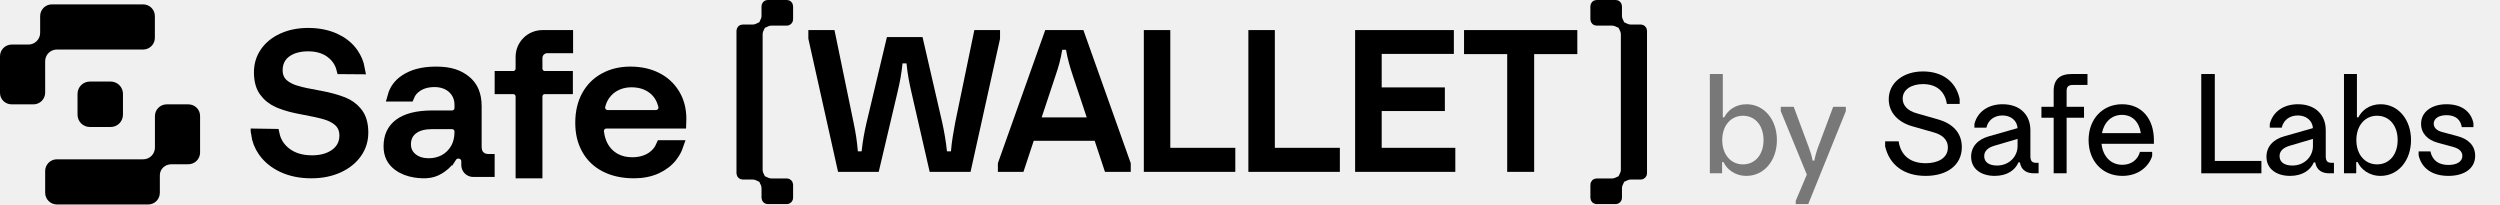
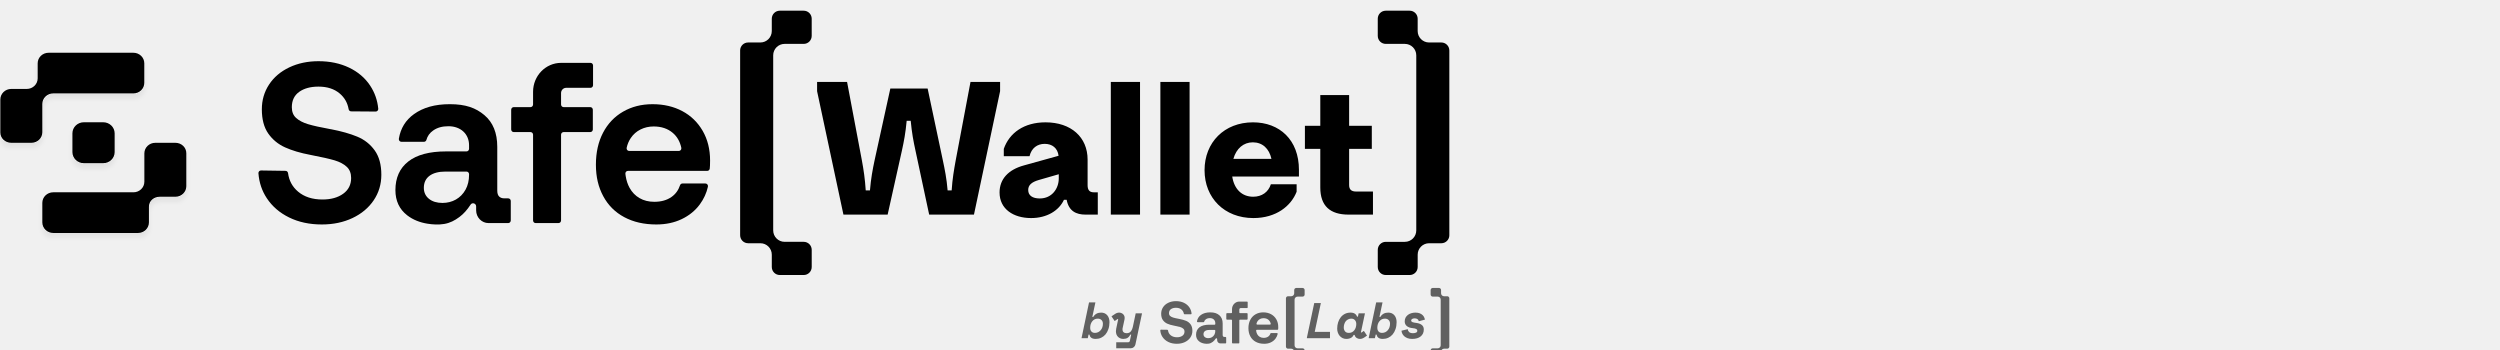
- <svg xmlns="http://www.w3.org/2000/svg" width="245" height="20" viewBox="0 0 245 20" fill="none">
-   <g clip-path="url(#clip0_14519_42845)">
-     <g clip-path="url(#clip1_14519_42845)">
-       <path d="M75.027 17.883C75.209 17.966 75.41 18.015 75.622 18.015H77.105C77.166 18.015 77.198 18.061 77.198 18.095V19.394C77.198 19.427 77.166 19.474 77.105 19.474H75.248C75.187 19.474 75.156 19.427 75.156 19.394V18.461C75.156 18.253 75.108 18.058 75.027 17.883ZM74.338 2.799C74.257 2.974 74.212 3.17 74.212 3.377V16.623C74.212 16.83 74.257 17.025 74.338 17.2C74.157 17.117 73.957 17.069 73.746 17.069H72.793C72.731 17.069 72.701 17.023 72.701 16.989V3.006C72.704 2.973 72.734 2.931 72.793 2.931H73.745C73.956 2.931 74.157 2.882 74.338 2.799ZM75.247 0.526H77.105C77.166 0.527 77.197 0.573 77.197 0.606V1.905C77.197 1.939 77.166 1.984 77.105 1.984H75.622C75.41 1.984 75.208 2.032 75.027 2.115C75.108 1.94 75.155 1.746 75.155 1.539V0.606C75.155 0.573 75.186 0.527 75.247 0.526Z" fill="currentColor" stroke="currentColor" stroke-width="1.053" />
-       <path d="M158.555 17.883C158.474 18.058 158.427 18.253 158.427 18.461V19.394C158.427 19.427 158.395 19.474 158.334 19.474H156.477C156.416 19.474 156.385 19.427 156.385 19.394V18.095C156.385 18.061 156.416 18.015 156.477 18.015H157.96C158.172 18.015 158.373 17.966 158.555 17.883ZM159.242 2.8C159.424 2.883 159.625 2.931 159.836 2.931H160.789C160.85 2.931 160.881 2.977 160.881 3.011V16.993C160.879 17.026 160.848 17.069 160.789 17.069H159.837C159.625 17.069 159.423 17.116 159.241 17.2C159.323 17.025 159.37 16.83 159.37 16.623V3.377C159.37 3.17 159.323 2.975 159.242 2.8ZM156.477 0.526H158.334C158.395 0.527 158.426 0.573 158.426 0.606V1.539C158.426 1.746 158.473 1.941 158.554 2.116C158.372 2.033 158.171 1.985 157.96 1.985H156.477C156.416 1.985 156.384 1.939 156.384 1.905V0.606C156.384 0.573 156.416 0.526 156.477 0.526Z" fill="currentColor" stroke="currentColor" stroke-width="1.053" />
-       <path d="M30.199 3.263C31.204 3.263 32.082 3.444 32.844 3.793C33.511 4.1 34.04 4.507 34.443 5.013L34.608 5.236C34.927 5.699 35.133 6.203 35.233 6.752L33.49 6.739C33.335 6.145 33.009 5.642 32.521 5.244V5.243L32.279 5.065C31.698 4.681 30.994 4.504 30.198 4.504C29.378 4.504 28.659 4.678 28.087 5.074C27.472 5.499 27.172 6.13 27.172 6.891C27.172 7.431 27.356 7.91 27.76 8.26C28.105 8.559 28.552 8.775 29.072 8.926V8.925C29.573 9.071 30.304 9.228 31.253 9.394L31.299 9.402H31.313C32.224 9.572 32.984 9.78 33.601 10.022L33.64 10.038C34.153 10.242 34.574 10.539 34.909 10.93L35.048 11.103C35.378 11.546 35.568 12.159 35.568 12.99C35.568 13.738 35.361 14.4 34.945 14.991C34.526 15.587 33.94 16.064 33.168 16.416C32.399 16.766 31.516 16.948 30.511 16.948C29.423 16.948 28.481 16.749 27.674 16.368C26.861 15.983 26.238 15.462 25.789 14.809C25.442 14.304 25.222 13.747 25.129 13.13L26.868 13.157C27.018 13.859 27.381 14.451 27.95 14.915C28.649 15.485 29.54 15.748 30.574 15.748C31.44 15.748 32.199 15.558 32.81 15.137C33.452 14.695 33.787 14.059 33.787 13.279C33.787 12.726 33.601 12.236 33.194 11.873C32.842 11.558 32.386 11.334 31.855 11.181C31.351 11.036 30.607 10.874 29.634 10.695H29.635L29.531 10.674L29.521 10.672C28.744 10.532 28.077 10.35 27.517 10.131L27.283 10.036C26.713 9.789 26.261 9.43 25.916 8.958C25.598 8.522 25.413 7.912 25.413 7.078C25.413 6.353 25.608 5.713 25.998 5.142L25.999 5.141C26.39 4.568 26.943 4.11 27.679 3.773C28.413 3.436 29.251 3.263 30.199 3.263Z" fill="currentColor" stroke="currentColor" stroke-width="1.053" />
-       <path d="M42.725 7.053C44.127 7.053 44.956 7.363 45.653 7.93C46.315 8.468 46.675 9.264 46.675 10.406V14.385C46.675 14.702 46.75 15.056 47.02 15.309V15.31C47.262 15.538 47.571 15.619 47.872 15.619H47.95V16.816H46.378C46.02 16.816 45.735 16.529 45.734 16.181V15.827C45.734 14.984 44.656 14.733 44.234 15.391L44.233 15.39C43.954 15.802 43.66 16.121 43.322 16.363H43.321C42.919 16.652 42.549 16.833 42.105 16.903C41.654 16.976 41.176 16.953 40.685 16.877C40.066 16.782 39.488 16.568 39.016 16.214C38.415 15.764 38.115 15.16 38.115 14.344C38.115 13.364 38.459 12.661 39.122 12.16C39.804 11.647 40.86 11.351 42.369 11.351H44.3C44.718 11.35 45.066 11.012 45.066 10.585V10.262C45.066 9.599 44.803 9.021 44.343 8.614C43.888 8.213 43.272 8.006 42.6 8.006C41.918 8.006 41.353 8.154 40.864 8.48C40.504 8.722 40.237 9.037 40.081 9.422H38.51C38.692 8.774 39.065 8.259 39.642 7.861H39.643C40.399 7.34 41.389 7.053 42.725 7.053ZM42.326 12.13C41.61 12.13 40.979 12.269 40.499 12.614H40.498C39.994 12.978 39.745 13.508 39.745 14.135C39.745 14.638 39.923 15.075 40.272 15.412L40.431 15.55C40.869 15.891 41.421 16.035 42.033 16.035C43.115 16.035 44.114 15.535 44.672 14.551C44.94 14.078 45.065 13.537 45.065 12.947V12.896C45.065 12.471 44.719 12.13 44.298 12.13H42.326Z" fill="currentColor" stroke="currentColor" stroke-width="1.053" />
-       <path d="M53.165 3.474H55.636V4.684H53.637C53.084 4.684 52.631 5.13 52.631 5.687V6.723C52.631 7.146 52.976 7.487 53.397 7.487H55.615V8.696H53.397C52.978 8.697 52.631 9.035 52.631 9.461V16.947H51.056V9.461C51.056 9.038 50.712 8.696 50.29 8.696H49.003V7.487H50.29C50.709 7.487 51.056 7.148 51.056 6.723V5.57C51.056 4.414 51.999 3.474 53.165 3.474Z" fill="currentColor" stroke="currentColor" stroke-width="1.053" />
-       <path d="M61.778 7.053C62.779 7.053 63.642 7.252 64.378 7.627C65.095 7.992 65.658 8.509 66.077 9.181L66.103 9.224C66.52 9.909 66.737 10.715 66.737 11.659C66.737 11.783 66.734 11.921 66.728 12.071H59.428C58.984 12.071 58.608 12.453 58.663 12.923V12.924C58.672 13.002 58.684 13.079 58.695 13.15V13.153C58.731 13.372 58.785 13.594 58.86 13.811C58.93 14.014 59.019 14.213 59.129 14.403C59.374 14.828 59.702 15.173 60.106 15.432L60.284 15.538C60.777 15.81 61.337 15.937 61.947 15.937C62.677 15.937 63.327 15.772 63.87 15.411L63.871 15.41C64.301 15.123 64.62 14.739 64.821 14.269H66.443C66.315 14.641 66.126 14.991 65.874 15.319H65.873C65.492 15.815 64.987 16.212 64.346 16.506C63.711 16.796 62.978 16.947 62.138 16.947C61.032 16.947 60.097 16.739 59.317 16.339L59.316 16.338C58.537 15.939 57.947 15.376 57.533 14.642C57.117 13.904 56.902 13.066 56.902 12.034C56.902 10.995 57.113 10.116 57.515 9.38C57.92 8.64 58.483 8.074 59.215 7.671C59.948 7.266 60.786 7.053 61.778 7.053ZM61.883 8.028C61.424 8.028 60.989 8.108 60.581 8.273L60.408 8.349C59.946 8.568 59.564 8.887 59.271 9.303C59.044 9.624 58.886 9.983 58.796 10.374L58.795 10.376C58.682 10.869 59.069 11.31 59.547 11.31H64.283C64.733 11.31 65.099 10.92 65.049 10.465L65.033 10.373C64.878 9.701 64.548 9.144 64.036 8.729C63.446 8.251 62.714 8.028 61.883 8.028Z" fill="currentColor" stroke="currentColor" stroke-width="1.053" />
-       <path d="M81.35 3.474L83.141 12.155L83.142 12.157C83.324 13.028 83.465 13.871 83.545 14.87L83.583 15.355H84.916L84.965 14.882C85.066 13.902 85.226 13.038 85.429 12.168L85.428 12.167L87.334 4.158H89.989L91.833 12.158V12.159C92.017 13.013 92.177 13.9 92.278 14.882L92.327 15.355H93.681L93.719 14.87C93.798 13.879 93.957 13.066 94.122 12.136L95.914 3.474H97.478V3.735L94.691 16.316H91.528L89.826 8.891C89.622 7.996 89.462 7.194 89.362 6.159L89.317 5.684H87.968L87.922 6.159C87.822 7.194 87.663 7.974 87.459 8.848L85.697 16.316H82.551L79.744 3.735V3.474H81.35Z" fill="currentColor" stroke="currentColor" stroke-width="1.053" />
-       <path d="M105.8 3.474L110.287 16.087V16.316H108.667L107.78 13.636L107.661 13.275H100.923L100.804 13.636L99.917 16.316H98.318V16.087L102.805 3.474H105.8ZM103.577 4.798C103.44 5.664 103.244 6.359 102.942 7.248L102.94 7.252L101.584 11.34L101.485 11.641L101.703 11.869L101.704 11.87L101.86 12.032H107.231L107 11.34L105.644 7.272C105.34 6.36 105.143 5.661 104.985 4.787L104.906 4.355H103.648L103.577 4.798Z" fill="currentColor" stroke="currentColor" stroke-width="1.053" />
-       <path d="M114.163 3.474V15.012H120.534V16.316H112.621V3.474H114.163Z" fill="currentColor" stroke="currentColor" stroke-width="1.053" />
-       <path d="M124.408 3.474V15.012H130.78V16.316H122.867V3.474H124.408Z" fill="currentColor" stroke="currentColor" stroke-width="1.053" />
-       <path d="M141.952 3.474V4.757H134.879V9.092H141.07V10.355H134.879V15.012H142.095V16.316H133.328V3.474H141.952Z" fill="currentColor" stroke="currentColor" stroke-width="1.053" />
-       <path d="M154.051 3.474V4.776H149.821V16.316H148.232V4.776H144.002V3.474H154.051Z" fill="currentColor" stroke="currentColor" stroke-width="1.053" />
+ <svg xmlns="http://www.w3.org/2000/svg" width="250" height="35" viewBox="90 0 250 60" fill="none">
+   <g transform="scale(1.8)">
+     <g filter="url(#filter0_d_14760_8283)">
+       <path d="M17.104 13.601H15.184C14.61 13.601 14.145 14.051 14.145 14.607V17.308C14.145 17.864 13.68 18.314 13.107 18.314H5.466C4.892 18.314 4.427 18.765 4.427 19.32V21.181C4.427 21.737 4.892 22.188 5.466 22.188H13.549C14.123 22.188 14.581 21.737 14.581 21.181V19.688C14.581 19.133 15.046 18.738 15.619 18.738H17.104C17.678 18.738 18.142 18.288 18.142 17.732V14.595C18.142 14.04 17.678 13.601 17.104 13.601H17.104Z" fill="currentColor" />
+       <path d="M4.427 9.903C4.427 9.347 4.892 8.897 5.465 8.897H13.102C13.675 8.897 14.14 8.447 14.14 7.891V6.03C14.14 5.474 13.675 5.024 13.102 5.024H5.023C4.449 5.024 3.984 5.474 3.984 6.03V7.464C3.984 8.02 3.519 8.47 2.946 8.47H1.468C0.894 8.47 0.429 8.92 0.429 9.476V12.616C0.429 13.172 0.896 13.6 1.47 13.6H3.39C3.964 13.6 4.429 13.15 4.429 12.594L4.427 9.904V9.903Z" fill="currentColor" />
+       <path d="M8.382 11.644H10.227C10.828 11.644 11.316 12.117 11.316 12.699V14.487C11.316 15.069 10.828 15.542 10.227 15.542H8.382C7.781 15.542 7.293 15.069 7.293 14.487V12.699C7.293 12.117 7.781 11.644 8.382 11.644V11.644Z" fill="currentColor" />
    </g>
-     <path d="M18.459 10.227H16.333C15.698 10.227 15.183 10.742 15.183 11.377V14.463C15.183 15.097 14.669 15.612 14.034 15.612H5.575C4.94 15.612 4.426 16.127 4.426 16.762V18.888C4.426 19.523 4.94 20.037 5.575 20.037H14.523C15.158 20.037 15.665 19.523 15.665 18.888V17.182C15.665 16.547 16.18 16.096 16.815 16.096H18.458C19.093 16.096 19.608 15.582 19.608 14.947V11.363C19.608 10.728 19.093 10.227 18.458 10.227H18.459Z" fill="currentColor" />
-     <path d="M4.425 6.003C4.425 5.368 4.94 4.854 5.575 4.854H14.028C14.663 4.854 15.177 4.339 15.177 3.704V1.578C15.177 0.943 14.663 0.429 14.028 0.429H5.085C4.45 0.429 3.935 0.943 3.935 1.578V3.216C3.935 3.851 3.421 4.366 2.786 4.366H1.15C0.515 4.366 0 4.88 0 5.515V9.103C0 9.738 0.517 10.227 1.152 10.227H3.278C3.913 10.227 4.427 9.712 4.427 9.077L4.425 6.004V6.003Z" fill="currentColor" />
-     <path d="M8.804 7.992H10.846C11.511 7.992 12.051 8.532 12.051 9.198V11.24C12.051 11.905 11.511 12.445 10.846 12.445H8.804C8.138 12.445 7.598 11.905 7.598 11.24V9.198C7.598 8.532 8.138 7.992 8.804 7.992Z" fill="currentColor" />
-     <path d="M171.162 10.215C172.882 10.215 174.137 11.724 174.137 13.726C174.137 15.728 172.882 17.237 171.148 17.237C169.992 17.237 169.216 16.56 168.906 15.883H168.765V16.983H167.566V7.254H168.835V11.498H168.976C169.315 10.821 170.062 10.215 171.162 10.215ZM170.81 11.343C169.625 11.343 168.779 12.302 168.779 13.726C168.779 15.15 169.625 16.109 170.81 16.109C172.008 16.109 172.826 15.15 172.826 13.726C172.826 12.302 172.008 11.343 170.81 11.343Z" fill="currentColor" fill-opacity="0.5" />
-     <path d="M178.197 14.36L179.65 10.469H180.891V10.892L177.168 20.099H175.984V19.676L177.069 17.11L174.517 10.892V10.469H175.786L177.239 14.374C177.422 14.868 177.563 15.305 177.633 15.742H177.803C177.887 15.305 178.014 14.84 178.197 14.36Z" fill="currentColor" fill-opacity="0.5" />
-     <path d="M184.743 13.853H186.068C186.28 15.277 187.253 15.996 188.719 15.996C189.876 15.996 190.891 15.517 190.891 14.459C190.891 13.613 190.256 13.19 189.523 12.979L187.394 12.372C186.068 11.992 185.096 11.075 185.096 9.721C185.096 8.114 186.52 7 188.451 7C190.242 7 191.652 7.888 192.047 9.693V10.187H190.792C190.609 8.96 189.791 8.241 188.451 8.241C187.338 8.241 186.463 8.763 186.463 9.665C186.463 10.328 186.929 10.849 187.831 11.103L189.96 11.71C191.272 12.09 192.259 12.936 192.259 14.417C192.259 16.208 190.778 17.237 188.719 17.237C186.548 17.237 185.166 16.137 184.743 14.346V13.853Z" fill="currentColor" />
-     <path d="M199.528 15.954H199.782V16.983H199.331C198.71 16.983 198.09 16.758 197.949 15.912H197.808C197.498 16.659 196.708 17.237 195.481 17.237C194.198 17.237 193.169 16.588 193.169 15.362C193.169 14.389 193.803 13.669 194.903 13.359L197.723 12.556C197.667 11.794 197.047 11.315 196.243 11.315C195.552 11.315 194.861 11.667 194.664 12.513H193.493V12.147C193.803 10.934 194.861 10.215 196.257 10.215C197.963 10.215 198.978 11.258 198.978 12.753V15.305C198.978 15.742 199.119 15.954 199.528 15.954ZM195.707 16.222C196.934 16.222 197.723 15.305 197.723 14.318V13.613L195.467 14.276C194.79 14.473 194.452 14.812 194.452 15.305C194.452 15.912 194.96 16.222 195.707 16.222Z" fill="currentColor" />
-     <path d="M204.573 8.325H203.177C202.726 8.325 202.528 8.466 202.528 8.918V10.469H204.234V11.54H202.528V16.983H201.259V11.54H200.061V10.469H201.259V8.904C201.259 7.776 201.88 7.254 203.008 7.254H204.573V8.325Z" fill="currentColor" />
-     <path d="M211.082 13.726V14.092H205.95C206.077 15.319 206.852 16.151 207.994 16.151C208.868 16.151 209.517 15.644 209.714 14.882H210.913V15.291C210.617 16.222 209.658 17.237 207.994 17.237C206.02 17.237 204.681 15.771 204.681 13.726C204.681 11.667 206.048 10.215 207.966 10.215C209.926 10.215 211.082 11.681 211.082 13.726ZM207.952 11.258C206.937 11.258 206.203 11.963 205.992 13.049H209.799C209.644 11.977 208.995 11.258 207.952 11.258Z" fill="currentColor" />
-     <path d="M215.724 16.983V7.254H217.05V15.771H221.618V16.983H215.724Z" fill="currentColor" />
-     <path d="M228.473 15.954H228.726V16.983H228.275C227.655 16.983 227.034 16.758 226.893 15.912H226.752C226.442 16.659 225.653 17.237 224.426 17.237C223.143 17.237 222.113 16.588 222.113 15.362C222.113 14.389 222.748 13.669 223.848 13.359L226.668 12.556C226.611 11.794 225.991 11.315 225.187 11.315C224.496 11.315 223.805 11.667 223.608 12.513H222.438V12.147C222.748 10.934 223.805 10.215 225.201 10.215C226.908 10.215 227.923 11.258 227.923 12.753V15.305C227.923 15.742 228.064 15.954 228.473 15.954ZM224.651 16.222C225.878 16.222 226.668 15.305 226.668 14.318V13.613L224.412 14.276C223.735 14.473 223.397 14.812 223.397 15.305C223.397 15.912 223.904 16.222 224.651 16.222Z" fill="currentColor" />
-     <path d="M233.306 10.215C235.026 10.215 236.281 11.724 236.281 13.726C236.281 15.728 235.026 17.237 233.292 17.237C232.136 17.237 231.36 16.56 231.05 15.883H230.909V16.983H229.71V7.254H230.979V11.498H231.12C231.459 10.821 232.206 10.215 233.306 10.215ZM232.953 11.343C231.769 11.343 230.923 12.302 230.923 13.726C230.923 15.15 231.769 16.109 232.953 16.109C234.152 16.109 234.97 15.15 234.97 13.726C234.97 12.302 234.152 11.343 232.953 11.343Z" fill="currentColor" />
-     <path d="M239.76 10.215C241.297 10.215 242.172 10.976 242.397 12.076V12.457H241.255C241.142 11.766 240.691 11.287 239.76 11.287C238.985 11.287 238.505 11.625 238.505 12.118C238.505 12.541 238.844 12.809 239.323 12.936L240.846 13.345C241.918 13.627 242.566 14.29 242.566 15.263C242.566 16.518 241.495 17.237 239.944 17.237C238.35 17.237 237.321 16.49 237.025 15.221V14.84H238.181C238.379 15.756 239.027 16.165 239.944 16.165C240.79 16.165 241.311 15.827 241.311 15.277C241.311 14.797 240.917 14.544 240.423 14.403L238.872 13.98C237.956 13.726 237.265 13.105 237.265 12.133C237.265 10.962 238.308 10.215 239.76 10.215Z" fill="currentColor" />
+     <path d="M34.421 13.014C33.736 12.731 32.901 12.495 31.913 12.305H31.892C30.933 12.131 30.214 11.971 29.734 11.825C29.255 11.681 28.878 11.484 28.602 11.237C28.327 10.99 28.19 10.648 28.19 10.212C28.19 9.572 28.423 9.085 28.888 8.751C29.354 8.417 29.967 8.249 30.729 8.249C31.561 8.249 32.234 8.467 32.749 8.904C33.212 9.295 33.495 9.793 33.599 10.396C33.619 10.516 33.718 10.605 33.836 10.606L36.177 10.624C36.321 10.626 36.436 10.498 36.421 10.351C36.343 9.545 36.085 8.811 35.648 8.151C35.161 7.417 34.491 6.846 33.638 6.439C32.784 6.032 31.815 5.828 30.729 5.828C29.699 5.828 28.772 6.025 27.947 6.417C27.122 6.81 26.48 7.355 26.021 8.053C25.563 8.751 25.334 9.536 25.334 10.408C25.334 11.368 25.538 12.138 25.947 12.72C26.356 13.301 26.892 13.741 27.555 14.039C28.218 14.337 29.014 14.573 29.945 14.748L30.051 14.77C31.038 14.959 31.775 15.126 32.262 15.271C32.749 15.417 33.133 15.62 33.415 15.882C33.697 16.143 33.838 16.5 33.838 16.951C33.838 17.59 33.584 18.092 33.076 18.455C32.569 18.819 31.913 19 31.109 19C30.149 19 29.374 18.75 28.782 18.248C28.242 17.792 27.925 17.206 27.83 16.49C27.814 16.367 27.714 16.273 27.593 16.271L25.255 16.235C25.113 16.233 24.998 16.356 25.009 16.502C25.075 17.382 25.342 18.175 25.809 18.881C26.324 19.659 27.032 20.269 27.935 20.712C28.838 21.156 29.874 21.378 31.045 21.378C32.131 21.378 33.105 21.174 33.965 20.767C34.825 20.36 35.499 19.797 35.986 19.077C36.472 18.357 36.715 17.547 36.715 16.645C36.715 15.685 36.504 14.911 36.081 14.322C35.658 13.734 35.104 13.297 34.42 13.014L34.421 13.014Z" fill="currentColor" />
+     <path d="M48.798 18.891H48.433C48.221 18.891 48.055 18.833 47.936 18.716C47.816 18.601 47.756 18.411 47.756 18.15V13.984C47.756 12.661 47.347 11.654 46.529 10.964C45.711 10.274 44.748 9.922 43.239 9.922C41.814 9.922 40.701 10.241 39.826 10.866C39.029 11.436 38.549 12.216 38.384 13.209C38.359 13.363 38.472 13.505 38.624 13.505H40.774C40.882 13.505 40.978 13.431 41.007 13.324C41.105 12.957 41.321 12.657 41.656 12.425C42.044 12.156 42.504 12.022 43.111 12.022C44.255 12.022 45.069 12.748 45.069 13.831V14.17C45.069 14.308 44.96 14.42 44.826 14.42H42.878C41.299 14.42 40.099 14.741 39.282 15.38C38.464 16.02 38.055 16.929 38.055 18.106C38.055 19.124 38.428 19.924 39.176 20.505C39.737 20.941 40.407 21.192 41.098 21.303C41.625 21.387 42.167 21.418 42.695 21.33C43.249 21.239 43.699 21.004 44.149 20.668C44.553 20.367 44.891 19.982 45.199 19.511C45.349 19.245 45.743 19.352 45.743 19.659V20.029C45.742 20.701 46.271 21.246 46.923 21.246H48.798C48.933 21.246 49.041 21.134 49.041 20.996V19.141C49.041 19.003 48.933 18.891 48.798 18.891V18.891ZM45.069 16.645C45.069 17.183 44.959 17.652 44.741 18.051C44.283 18.89 43.463 19.327 42.54 19.327C42.004 19.327 41.574 19.197 41.25 18.935C40.925 18.673 40.763 18.324 40.763 17.888C40.763 17.394 40.943 17.012 41.303 16.743C41.662 16.475 42.173 16.34 42.837 16.34H44.826C44.96 16.34 45.069 16.452 45.069 16.59V16.645V16.645Z" fill="currentColor" />
+     <path d="M56.635 5.987H53.837C52.361 5.987 51.165 7.22 51.165 8.741V9.952C51.165 10.09 51.056 10.202 50.922 10.202H49.325C49.19 10.202 49.081 10.314 49.081 10.453V12.329C49.081 12.467 49.19 12.579 49.325 12.579H50.922C51.056 12.579 51.165 12.691 51.165 12.83V20.995C51.165 21.134 51.274 21.246 51.408 21.246H53.588C53.722 21.246 53.831 21.134 53.831 20.995V12.83C53.831 12.691 53.939 12.579 54.074 12.579H56.614C56.748 12.579 56.857 12.467 56.857 12.329V10.453C56.857 10.314 56.748 10.202 56.614 10.202H54.074C53.939 10.202 53.831 10.09 53.831 9.952V8.864C53.831 8.588 54.048 8.364 54.317 8.364H56.635C56.769 8.364 56.878 8.252 56.878 8.113V6.237C56.878 6.099 56.769 5.987 56.635 5.987H56.635Z" fill="currentColor" />
+     <path d="M67.316 12.459C66.844 11.645 66.198 11.019 65.38 10.583C64.562 10.147 63.617 9.923 62.545 9.923C61.474 9.923 60.549 10.165 59.731 10.637C58.913 11.11 58.279 11.779 57.828 12.644C57.376 13.509 57.15 14.523 57.15 15.686C57.15 16.849 57.383 17.82 57.849 18.685C58.314 19.55 58.98 20.215 59.848 20.68C60.715 21.145 61.734 21.378 62.905 21.378C63.807 21.378 64.615 21.207 65.327 20.866C66.039 20.524 66.614 20.055 67.051 19.459C67.425 18.949 67.681 18.39 67.818 17.784C67.853 17.626 67.738 17.475 67.581 17.475H65.391C65.286 17.475 65.194 17.545 65.161 17.647C65.006 18.117 64.734 18.489 64.344 18.761C63.906 19.067 63.363 19.219 62.714 19.219C62.178 19.219 61.71 19.103 61.308 18.87C60.906 18.638 60.589 18.311 60.356 17.889C60.264 17.723 60.189 17.547 60.129 17.365C60.065 17.171 60.018 16.97 59.986 16.767C59.976 16.696 59.965 16.624 59.957 16.552C59.941 16.404 60.054 16.275 60.199 16.275H67.751C67.874 16.275 67.978 16.182 67.992 16.056C68.003 15.964 68.01 15.87 68.014 15.773C68.021 15.599 68.024 15.439 68.024 15.294C68.024 14.218 67.788 13.273 67.316 12.459L67.316 12.459ZM65.047 14.377H60.317C60.161 14.377 60.044 14.229 60.079 14.073C60.154 13.731 60.285 13.422 60.471 13.145C60.711 12.789 61.022 12.517 61.403 12.328C61.783 12.139 62.199 12.044 62.651 12.044C63.384 12.044 63.991 12.248 64.47 12.655C64.882 13.004 65.153 13.476 65.284 14.072C65.319 14.228 65.202 14.377 65.047 14.377V14.377Z" fill="currentColor" />
+     <path d="M70.886 4.808V22.403C70.886 22.824 71.226 23.166 71.645 23.166H72.816C73.415 23.166 73.901 23.653 73.901 24.255V25.429C73.901 25.851 74.242 26.192 74.661 26.192H76.943C77.362 26.192 77.703 25.851 77.703 25.429V23.794C77.703 23.373 77.362 23.031 76.943 23.031H75.12C74.521 23.031 74.035 22.544 74.035 21.941V5.269C74.035 4.668 74.52 4.18 75.12 4.18H76.942C77.361 4.18 77.702 3.838 77.702 3.417V1.782C77.702 1.361 77.361 1.019 76.942 1.019H74.66C74.241 1.019 73.9 1.361 73.9 1.782V2.956C73.9 3.557 73.415 4.046 72.815 4.046H71.645C71.225 4.046 70.885 4.387 70.885 4.808H70.886Z" fill="currentColor" />
+     <path d="M78.215 8.685V7.806H81.071L82.481 15.276C82.646 16.173 82.774 17.015 82.847 18.132H83.25C83.341 17.015 83.506 16.136 83.689 15.276L85.191 8.429H88.742L90.189 15.258C90.372 16.118 90.555 17.015 90.646 18.132H91.031C91.104 17.015 91.251 16.191 91.415 15.276L92.825 7.806H95.644V8.685L93.155 20.439H88.889L87.589 14.361C87.388 13.445 87.241 12.658 87.131 11.504H86.747C86.637 12.676 86.49 13.445 86.289 14.361L84.934 20.439H80.724L78.215 8.685ZM104.564 18.315H104.948V20.439H103.777C102.898 20.439 102.184 20.109 101.983 19.029H101.726C101.25 20.054 100.115 20.768 98.596 20.768C96.911 20.768 95.593 19.908 95.593 18.333C95.593 17.052 96.435 16.155 97.918 15.752L101.214 14.836C101.122 14.104 100.609 13.701 99.895 13.701C99.181 13.701 98.632 14.104 98.449 14.873H95.996V14.177C96.527 12.658 97.918 11.651 99.969 11.651C102.404 11.651 103.978 13.061 103.978 15.203V17.638C103.978 18.077 104.143 18.315 104.564 18.315ZM99.419 18.901C100.591 18.901 101.232 17.949 101.232 16.997V16.594L99.328 17.143C98.632 17.345 98.321 17.638 98.321 18.095C98.321 18.626 98.742 18.901 99.419 18.901ZM106.189 20.439V7.806H108.971V20.439H106.189ZM110.909 20.439V7.806H113.691V20.439H110.909ZM124.105 16.173V16.814H117.752C117.935 18.004 118.668 18.736 119.748 18.736C120.572 18.736 121.194 18.297 121.432 17.546H123.885V18.26C123.355 19.615 121.945 20.768 119.766 20.768C117.002 20.768 115.116 18.846 115.116 16.21C115.116 13.555 117.002 11.651 119.73 11.651C122.256 11.651 124.105 13.317 124.105 16.173ZM119.711 13.555C118.832 13.555 118.137 14.141 117.862 15.129H121.487C121.267 14.141 120.627 13.555 119.711 13.555ZM129.562 18.242H131.155V20.439H128.83C127.073 20.439 126.139 19.615 126.139 17.857V14.177H124.674V11.98H126.139V9.051H128.885V11.98H131.045V14.177H128.885V17.619C128.885 18.059 129.105 18.242 129.562 18.242Z" fill="currentColor" />
+     <path d="M138.429 22.403L138.429 4.809C138.429 4.387 138.089 4.046 137.669 4.046L136.499 4.046C135.9 4.046 135.413 3.558 135.413 2.956L135.413 1.782C135.413 1.361 135.073 1.019 134.653 1.019L132.372 1.019C131.952 1.019 131.612 1.361 131.612 1.782L131.612 3.417C131.612 3.839 131.952 4.18 132.372 4.18L134.195 4.18C134.793 4.18 135.28 4.668 135.28 5.27L135.28 21.942C135.28 22.544 134.794 23.032 134.195 23.032L132.373 23.032C131.953 23.032 131.613 23.373 131.613 23.795L131.613 25.429C131.613 25.851 131.953 26.192 132.373 26.192L134.654 26.192C135.074 26.192 135.414 25.851 135.414 25.43L135.414 24.255C135.414 23.654 135.9 23.166 136.499 23.166L137.67 23.166C138.089 23.166 138.43 22.824 138.43 22.403L138.429 22.403Z" fill="currentColor" />
+     <path d="M104.723 28.797L104.426 30.184H104.512C104.678 29.91 104.928 29.772 105.263 29.772C105.508 29.772 105.703 29.855 105.846 30.021C105.99 30.187 106.062 30.407 106.062 30.681C106.062 30.927 106.026 31.148 105.956 31.346C105.889 31.543 105.797 31.712 105.679 31.853C105.561 31.99 105.422 32.095 105.263 32.168C105.104 32.242 104.935 32.278 104.756 32.278C104.651 32.278 104.562 32.267 104.488 32.245C104.418 32.222 104.359 32.192 104.311 32.154C104.267 32.116 104.232 32.073 104.206 32.025C104.181 31.974 104.163 31.921 104.153 31.867H104.067L103.996 32.211H103.398L104.115 28.797H104.723ZM104.68 31.704C104.794 31.701 104.898 31.677 104.99 31.633C105.083 31.585 105.163 31.521 105.229 31.441C105.296 31.362 105.347 31.271 105.382 31.169C105.418 31.064 105.435 30.952 105.435 30.834C105.435 30.684 105.39 30.566 105.301 30.48C105.215 30.391 105.097 30.346 104.947 30.346C104.836 30.346 104.735 30.369 104.646 30.413C104.56 30.458 104.485 30.52 104.421 30.6C104.358 30.676 104.308 30.769 104.273 30.877C104.241 30.982 104.225 31.096 104.225 31.217C104.225 31.37 104.265 31.489 104.345 31.575C104.424 31.661 104.536 31.704 104.68 31.704ZM107.321 31.217C107.314 31.239 107.31 31.263 107.306 31.288C107.303 31.314 107.302 31.339 107.302 31.365C107.302 31.486 107.337 31.578 107.407 31.642C107.477 31.703 107.573 31.733 107.694 31.733C107.866 31.733 107.998 31.677 108.091 31.566C108.183 31.454 108.252 31.293 108.296 31.083L108.559 29.839H109.162L108.535 32.795C108.513 32.903 108.46 32.992 108.378 33.062C108.295 33.133 108.199 33.168 108.091 33.168H106.704V32.594H107.847C107.933 32.594 107.985 32.546 108.005 32.45L108.129 31.867H108.043C107.973 32.011 107.883 32.116 107.775 32.183C107.667 32.246 107.531 32.278 107.369 32.278C107.273 32.278 107.184 32.261 107.101 32.226C107.018 32.194 106.945 32.148 106.881 32.087C106.817 32.023 106.766 31.947 106.728 31.857C106.693 31.765 106.675 31.66 106.675 31.542C106.675 31.462 106.685 31.379 106.704 31.293L106.89 30.408L106.843 30.375L106.556 30.576L106.254 30.126L106.603 29.892C106.664 29.851 106.726 29.82 106.79 29.801C106.854 29.782 106.917 29.772 106.981 29.772C107.051 29.772 107.118 29.785 107.182 29.811C107.246 29.833 107.302 29.866 107.349 29.911C107.397 29.953 107.436 30.005 107.464 30.069C107.493 30.13 107.507 30.2 107.507 30.279C107.507 30.324 107.502 30.372 107.493 30.423L107.321 31.217Z" fill="currentColor" fill-opacity="0.6" />
+     <path d="M113.358 30.557C113.179 30.483 112.961 30.421 112.703 30.372H112.698C112.447 30.326 112.259 30.284 112.134 30.246C112.009 30.208 111.91 30.157 111.838 30.093C111.766 30.028 111.731 29.939 111.731 29.825C111.731 29.658 111.791 29.53 111.913 29.443C112.035 29.356 112.195 29.312 112.394 29.312C112.611 29.312 112.787 29.369 112.922 29.483C113.042 29.585 113.116 29.715 113.143 29.873C113.149 29.904 113.175 29.927 113.205 29.928L113.817 29.933C113.854 29.933 113.884 29.9 113.881 29.861C113.86 29.651 113.793 29.459 113.679 29.287C113.552 29.095 113.377 28.946 113.154 28.839C112.931 28.733 112.677 28.68 112.394 28.68C112.125 28.68 111.883 28.731 111.667 28.834C111.452 28.936 111.284 29.079 111.164 29.261C111.044 29.443 110.985 29.648 110.985 29.876C110.985 30.127 111.038 30.328 111.145 30.48C111.252 30.632 111.392 30.747 111.565 30.825C111.738 30.902 111.946 30.964 112.189 31.01L112.217 31.015C112.474 31.065 112.667 31.108 112.794 31.146C112.921 31.184 113.022 31.238 113.095 31.306C113.169 31.374 113.206 31.467 113.206 31.585C113.206 31.752 113.14 31.883 113.007 31.978C112.874 32.073 112.703 32.12 112.493 32.12C112.242 32.12 112.04 32.055 111.885 31.924C111.744 31.805 111.661 31.652 111.637 31.465C111.632 31.433 111.606 31.408 111.575 31.407L110.964 31.398C110.927 31.398 110.897 31.43 110.9 31.468C110.917 31.698 110.987 31.905 111.109 32.089C111.243 32.292 111.428 32.452 111.664 32.568C111.9 32.684 112.171 32.741 112.476 32.741C112.76 32.741 113.014 32.688 113.239 32.582C113.464 32.476 113.64 32.328 113.767 32.14C113.894 31.953 113.958 31.741 113.958 31.505C113.958 31.255 113.902 31.052 113.792 30.898C113.681 30.745 113.537 30.631 113.358 30.557L113.358 30.557Z" fill="currentColor" fill-opacity="0.6" />
+     <path d="M117.113 32.092H117.018C116.963 32.092 116.919 32.077 116.888 32.046C116.857 32.016 116.841 31.966 116.841 31.898V30.81C116.841 30.465 116.734 30.201 116.521 30.021C116.307 29.841 116.055 29.749 115.661 29.749C115.289 29.749 114.998 29.832 114.77 29.995C114.562 30.144 114.436 30.348 114.393 30.608C114.387 30.648 114.416 30.685 114.456 30.685H115.017C115.046 30.685 115.071 30.666 115.078 30.638C115.104 30.542 115.16 30.463 115.248 30.403C115.349 30.333 115.469 30.297 115.628 30.297C115.927 30.297 116.139 30.487 116.139 30.77V30.859C116.139 30.895 116.111 30.924 116.076 30.924H115.567C115.154 30.924 114.841 31.008 114.628 31.175C114.414 31.342 114.307 31.579 114.307 31.887C114.307 32.153 114.405 32.361 114.6 32.513C114.747 32.627 114.922 32.693 115.102 32.722C115.24 32.744 115.381 32.752 115.519 32.729C115.664 32.705 115.781 32.644 115.899 32.556C116.005 32.477 116.093 32.377 116.173 32.254C116.212 32.184 116.315 32.212 116.315 32.292V32.389C116.315 32.565 116.453 32.707 116.623 32.707H117.113C117.149 32.707 117.177 32.678 117.177 32.642V32.157C117.177 32.121 117.149 32.092 117.113 32.092V32.092ZM116.139 31.505C116.139 31.646 116.111 31.768 116.054 31.872C115.934 32.091 115.72 32.206 115.479 32.206C115.339 32.206 115.226 32.172 115.142 32.103C115.057 32.035 115.015 31.944 115.015 31.83C115.015 31.701 115.062 31.601 115.156 31.531C115.249 31.461 115.383 31.425 115.556 31.425H116.076C116.111 31.425 116.139 31.455 116.139 31.491V31.505V31.505Z" fill="currentColor" fill-opacity="0.6" />
+     <path d="M119.161 28.721H118.43C118.044 28.721 117.732 29.043 117.732 29.441V29.757C117.732 29.793 117.703 29.822 117.668 29.822H117.251C117.216 29.822 117.188 29.852 117.188 29.888V30.378C117.188 30.414 117.216 30.443 117.251 30.443H117.668C117.703 30.443 117.732 30.473 117.732 30.509V32.642C117.732 32.678 117.76 32.707 117.795 32.707H118.365C118.4 32.707 118.428 32.678 118.428 32.642V30.509C118.428 30.473 118.456 30.443 118.491 30.443H119.155C119.19 30.443 119.218 30.414 119.218 30.378V29.888C119.218 29.852 119.19 29.822 119.155 29.822H118.491C118.456 29.822 118.428 29.793 118.428 29.757V29.473C118.428 29.401 118.485 29.342 118.555 29.342H119.161C119.196 29.342 119.224 29.313 119.224 29.277V28.787C119.224 28.75 119.196 28.721 119.161 28.721H119.161Z" fill="currentColor" fill-opacity="0.6" />
+     <path d="M121.95 30.411C121.827 30.199 121.658 30.035 121.445 29.921C121.231 29.808 120.984 29.749 120.704 29.749C120.424 29.749 120.183 29.812 119.969 29.936C119.755 30.059 119.59 30.234 119.472 30.46C119.354 30.686 119.295 30.951 119.295 31.254C119.295 31.558 119.356 31.812 119.477 32.038C119.599 32.264 119.773 32.437 119.999 32.559C120.226 32.68 120.492 32.741 120.798 32.741C121.034 32.741 121.245 32.697 121.431 32.607C121.617 32.518 121.767 32.396 121.881 32.24C121.979 32.107 122.046 31.961 122.081 31.802C122.091 31.761 122.06 31.722 122.02 31.722H121.447C121.42 31.722 121.396 31.74 121.387 31.767C121.347 31.889 121.276 31.986 121.174 32.058C121.06 32.137 120.918 32.177 120.748 32.177C120.608 32.177 120.486 32.147 120.381 32.086C120.276 32.025 120.193 31.94 120.132 31.83C120.108 31.786 120.089 31.74 120.073 31.693C120.056 31.642 120.044 31.59 120.036 31.537C120.033 31.518 120.03 31.499 120.028 31.481C120.024 31.442 120.053 31.408 120.091 31.408H122.064C122.096 31.408 122.123 31.384 122.127 31.351C122.13 31.327 122.132 31.302 122.132 31.277C122.134 31.232 122.135 31.19 122.135 31.152C122.135 30.871 122.074 30.624 121.95 30.411L121.95 30.411ZM121.357 30.913H120.122C120.081 30.913 120.051 30.874 120.06 30.833C120.08 30.744 120.114 30.663 120.162 30.591C120.225 30.498 120.306 30.427 120.406 30.377C120.505 30.328 120.614 30.303 120.732 30.303C120.923 30.303 121.082 30.356 121.207 30.462C121.314 30.554 121.385 30.677 121.42 30.833C121.428 30.874 121.398 30.913 121.357 30.913V30.913Z" fill="currentColor" fill-opacity="0.6" />
+     <path d="M122.867 28.413V33.009C122.867 33.119 122.956 33.209 123.066 33.209H123.372C123.528 33.209 123.655 33.336 123.655 33.493V33.8C123.655 33.91 123.744 33.999 123.854 33.999H124.45C124.559 33.999 124.648 33.91 124.648 33.8V33.373C124.648 33.263 124.559 33.173 124.45 33.173H123.973C123.817 33.173 123.69 33.046 123.69 32.889V28.534C123.69 28.377 123.817 28.249 123.973 28.249H124.449C124.559 28.249 124.648 28.16 124.648 28.05V27.623C124.648 27.513 124.559 27.424 124.449 27.424H123.853C123.744 27.424 123.655 27.513 123.655 27.623V27.93C123.655 28.087 123.528 28.214 123.371 28.214H123.066C122.956 28.214 122.867 28.303 122.867 28.413H122.867Z" fill="currentColor" fill-opacity="0.6" />
+     <path d="M124.863 32.154L125.562 28.864H126.193L125.609 31.609H127.063V32.211H124.863V32.154ZM130.01 31.642L130.058 31.676L130.288 31.513L130.589 31.963L130.307 32.154C130.183 32.237 130.052 32.278 129.915 32.278C129.794 32.278 129.685 32.245 129.59 32.178C129.494 32.111 129.433 32.017 129.408 31.896H129.322C129.293 31.95 129.26 32.001 129.221 32.049C129.183 32.093 129.135 32.133 129.078 32.168C129.024 32.2 128.958 32.226 128.882 32.245C128.809 32.267 128.721 32.278 128.619 32.278C128.495 32.278 128.38 32.254 128.275 32.206C128.169 32.156 128.077 32.087 127.997 32.001C127.921 31.912 127.86 31.808 127.815 31.69C127.771 31.572 127.748 31.443 127.748 31.303C127.748 31.089 127.777 30.89 127.835 30.705C127.892 30.52 127.975 30.359 128.083 30.222C128.192 30.082 128.324 29.972 128.48 29.892C128.64 29.812 128.818 29.772 129.016 29.772C129.191 29.772 129.33 29.808 129.432 29.878C129.534 29.948 129.602 30.04 129.637 30.155H129.724L129.79 29.839H130.393L130.01 31.642ZM128.853 31.704C128.968 31.704 129.07 31.682 129.159 31.637C129.248 31.59 129.322 31.527 129.379 31.451C129.44 31.374 129.486 31.285 129.518 31.183C129.55 31.078 129.566 30.968 129.566 30.853C129.566 30.703 129.523 30.582 129.437 30.49C129.351 30.394 129.236 30.346 129.092 30.346C128.978 30.346 128.875 30.37 128.786 30.418C128.697 30.463 128.622 30.523 128.561 30.6C128.501 30.676 128.455 30.767 128.423 30.872C128.391 30.974 128.375 31.083 128.375 31.198C128.375 31.331 128.413 31.449 128.49 31.551C128.569 31.653 128.691 31.704 128.853 31.704ZM132.068 28.797L131.772 30.184H131.858C132.024 29.91 132.274 29.772 132.609 29.772C132.854 29.772 133.049 29.855 133.192 30.021C133.336 30.187 133.407 30.407 133.407 30.681C133.407 30.927 133.372 31.148 133.302 31.346C133.235 31.543 133.143 31.712 133.025 31.853C132.907 31.99 132.768 32.095 132.609 32.168C132.449 32.242 132.28 32.278 132.102 32.278C131.997 32.278 131.907 32.267 131.834 32.245C131.764 32.222 131.705 32.192 131.657 32.154C131.612 32.116 131.577 32.073 131.552 32.025C131.526 31.974 131.509 31.921 131.499 31.867H131.413L131.341 32.211H130.744L131.461 28.797H132.068ZM132.025 31.704C132.14 31.701 132.244 31.677 132.336 31.633C132.429 31.585 132.508 31.521 132.575 31.441C132.642 31.362 132.693 31.271 132.728 31.169C132.763 31.064 132.781 30.952 132.781 30.834C132.781 30.684 132.736 30.566 132.647 30.48C132.561 30.391 132.443 30.346 132.293 30.346C132.181 30.346 132.081 30.369 131.992 30.413C131.906 30.458 131.831 30.52 131.767 30.6C131.703 30.676 131.654 30.769 131.619 30.877C131.587 30.982 131.571 31.096 131.571 31.217C131.571 31.37 131.611 31.489 131.69 31.575C131.77 31.661 131.882 31.704 132.025 31.704ZM135.116 30.318C135.081 30.318 135.044 30.322 135.006 30.332C134.971 30.338 134.937 30.349 134.906 30.365C134.874 30.381 134.847 30.404 134.824 30.432C134.805 30.458 134.796 30.49 134.796 30.528C134.796 30.595 134.834 30.644 134.91 30.676C134.987 30.708 135.118 30.735 135.302 30.758C135.51 30.783 135.677 30.847 135.805 30.949C135.932 31.048 135.996 31.191 135.996 31.379C135.996 31.66 135.897 31.88 135.699 32.039C135.505 32.199 135.234 32.278 134.886 32.278C134.711 32.278 134.56 32.253 134.432 32.202C134.308 32.151 134.204 32.087 134.121 32.011C134.042 31.934 133.981 31.849 133.94 31.757C133.898 31.665 133.876 31.577 133.873 31.494L134.466 31.351C134.475 31.456 134.52 31.547 134.599 31.623C134.679 31.696 134.8 31.733 134.963 31.733C135.075 31.733 135.172 31.716 135.255 31.68C135.338 31.645 135.379 31.583 135.379 31.494C135.379 31.427 135.347 31.374 135.283 31.336C135.22 31.295 135.102 31.266 134.929 31.25C134.7 31.231 134.517 31.166 134.38 31.054C134.246 30.942 134.179 30.794 134.179 30.609C134.179 30.475 134.206 30.356 134.26 30.251C134.317 30.145 134.392 30.058 134.485 29.988C134.577 29.917 134.684 29.865 134.805 29.83C134.929 29.791 135.059 29.772 135.192 29.772C135.358 29.772 135.497 29.795 135.609 29.839C135.72 29.884 135.811 29.94 135.881 30.007C135.951 30.074 136.002 30.147 136.034 30.227C136.069 30.303 136.092 30.375 136.101 30.442L135.518 30.595C135.505 30.509 135.465 30.442 135.398 30.394C135.331 30.343 135.237 30.318 135.116 30.318Z" fill="currentColor" fill-opacity="0.6" />
+     <path d="M138.428 33.009L138.428 28.413C138.428 28.303 138.34 28.214 138.23 28.214L137.924 28.214C137.768 28.214 137.641 28.087 137.641 27.93L137.641 27.623C137.641 27.513 137.552 27.424 137.442 27.424L136.846 27.424C136.737 27.424 136.648 27.513 136.648 27.623L136.648 28.05C136.648 28.16 136.737 28.249 136.846 28.249L137.322 28.249C137.479 28.249 137.606 28.377 137.606 28.534L137.606 32.889C137.606 33.046 137.479 33.173 137.322 33.173L136.847 33.173C136.737 33.173 136.648 33.263 136.648 33.373L136.648 33.8C136.648 33.91 136.737 33.999 136.847 33.999L137.443 33.999C137.552 33.999 137.641 33.91 137.641 33.8L137.641 33.493C137.641 33.336 137.768 33.208 137.924 33.208L138.23 33.208C138.34 33.208 138.429 33.119 138.429 33.009L138.428 33.009Z" fill="currentColor" fill-opacity="0.6" />
  </g>
  <defs>
-     <clipPath id="clip0_14519_42845">
-       <rect width="245" height="20" fill="white" />
-     </clipPath>
-     <clipPath id="clip1_14519_42845">
-       <rect width="136.842" height="20" fill="white" transform="translate(24.5664)" />
-     </clipPath>
+     <filter id="filter0_d_14760_8283" x="0" y="5.024" width="18.572" height="18.022" filterUnits="userSpaceOnUse" color-interpolation-filters="sRGB">
+       <feFlood flood-opacity="0" result="BackgroundImageFix" />
+       <feColorMatrix in="SourceAlpha" type="matrix" values="0 0 0 0 0 0 0 0 0 0 0 0 0 0 0 0 0 0 127 0" result="hardAlpha" />
+       <feOffset dy="0.429" />
+       <feGaussianBlur stdDeviation="0.215" />
+       <feComposite in2="hardAlpha" operator="out" />
+       <feColorMatrix type="matrix" values="0 0 0 0 0 0 0 0 0 0 0 0 0 0 0 0 0 0 0.06 0" />
+       <feBlend mode="normal" in2="BackgroundImageFix" result="effect1_dropShadow_14760_8283" />
+       <feBlend mode="normal" in="SourceGraphic" in2="effect1_dropShadow_14760_8283" result="shape" />
+     </filter>
  </defs>
</svg>
